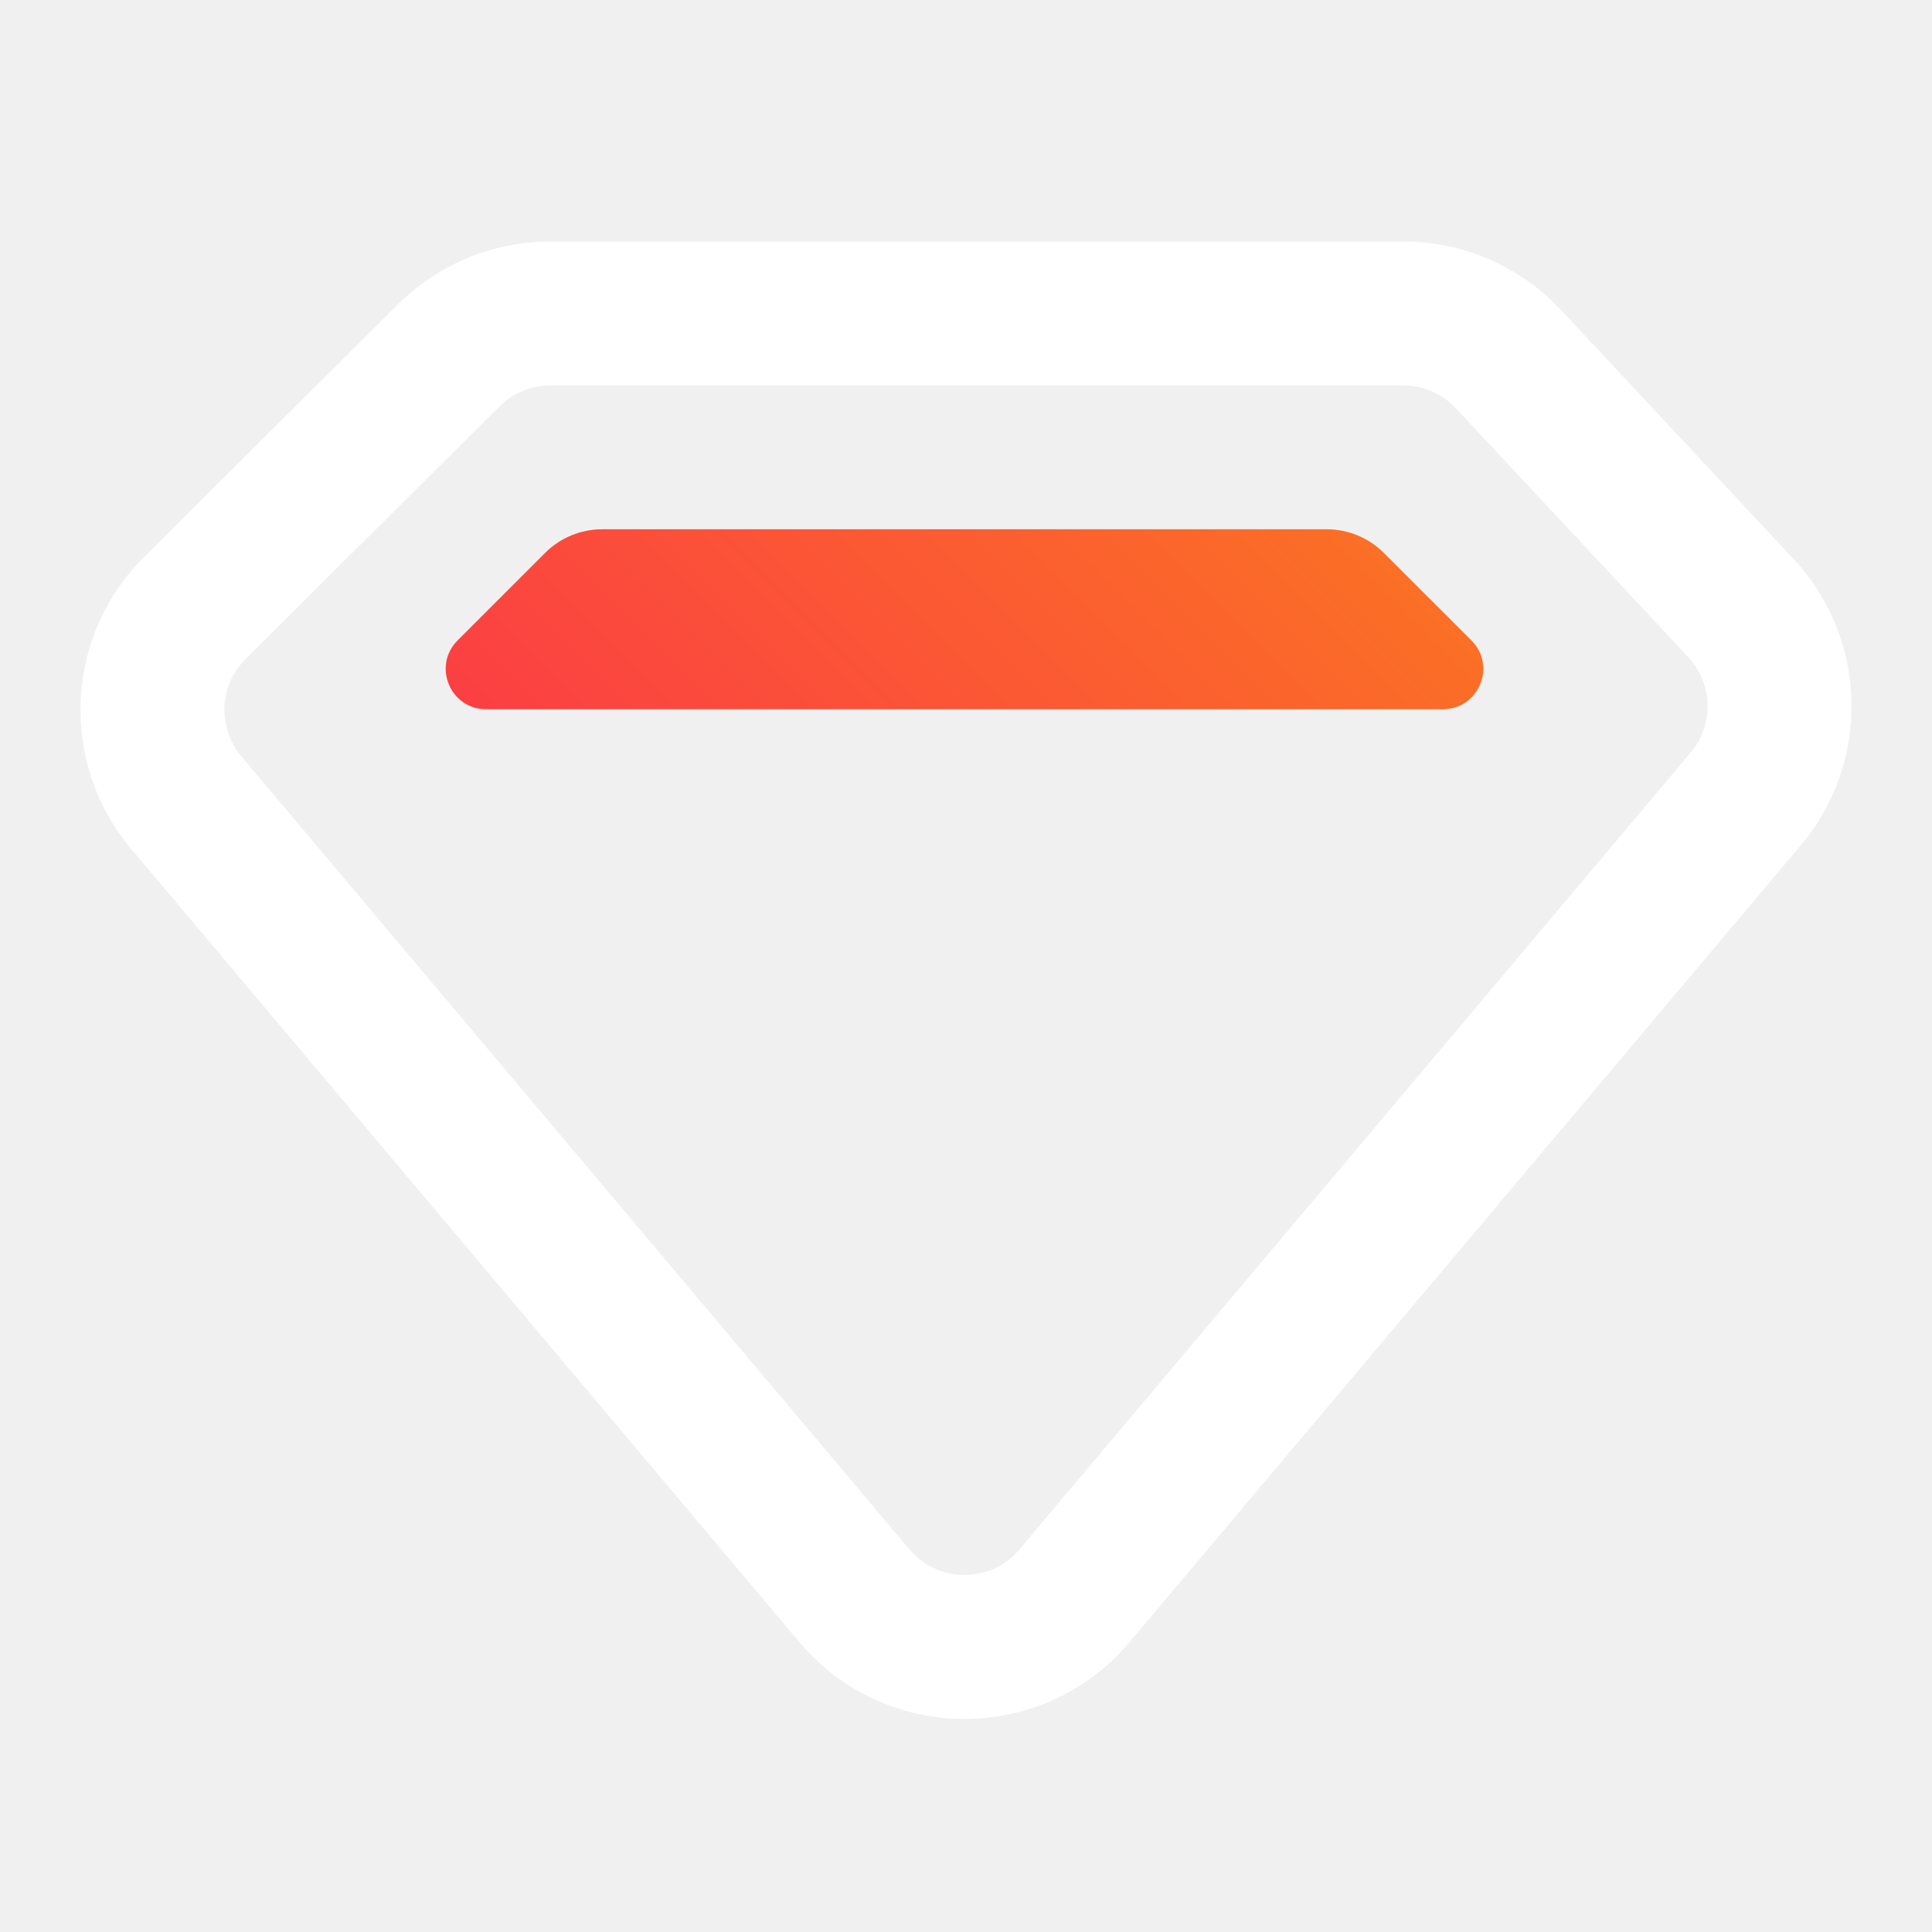
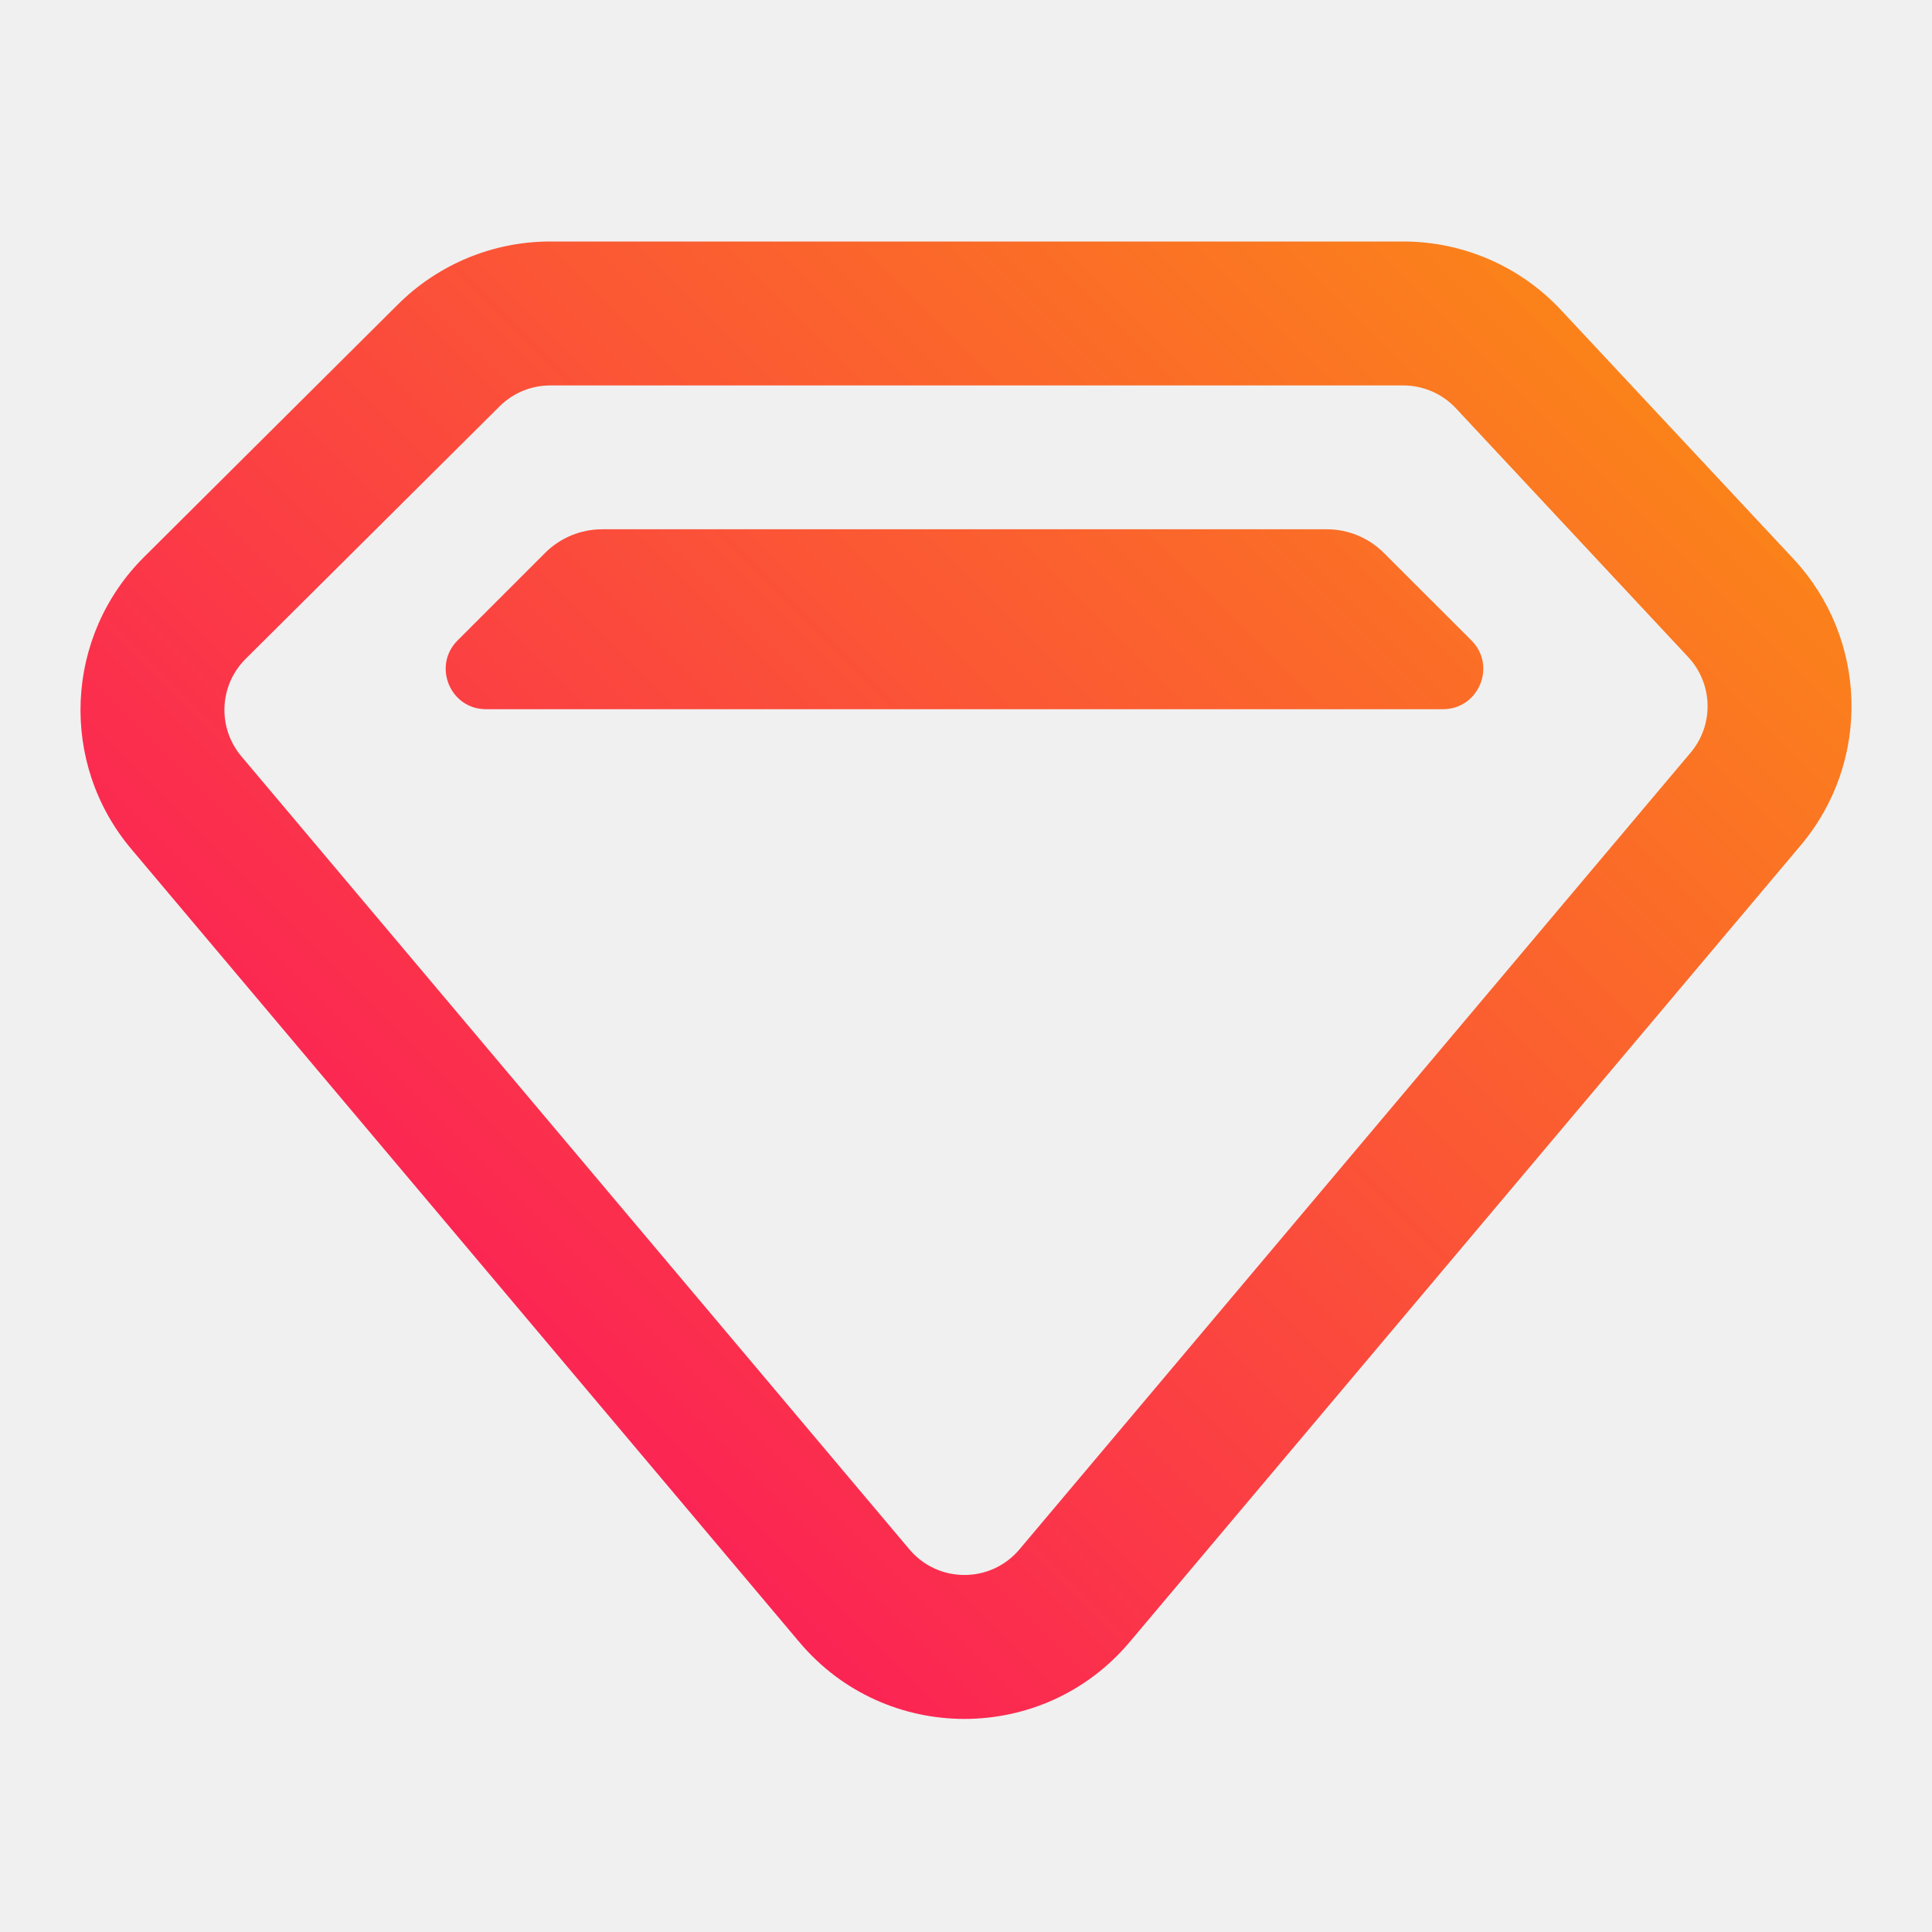
<svg xmlns="http://www.w3.org/2000/svg" viewBox="0 0 24 24">
  <path d="M6.037 8.81H17.925C18.37 8.81 18.594 8.271 18.279 7.956L17.19 6.868C17.003 6.681 16.748 6.575 16.483 6.575H7.479C7.214 6.575 6.959 6.681 6.772 6.868L5.684 7.956C5.369 8.271 5.592 8.81 6.037 8.81Z" fill="url(#paint0_linear_905_363)" />
-   <path fill-rule="evenodd" clip-rule="evenodd" d="M6.836 3C6.127 3 5.447 3.281 4.945 3.78L1.791 6.918C0.801 7.902 0.732 9.48 1.631 10.547L9.93 20.399C11.001 21.671 12.96 21.671 14.032 20.399L22.369 10.501C23.244 9.463 23.205 7.935 22.279 6.943L19.392 3.852C18.885 3.308 18.175 3 17.432 3H6.836ZM6.206 5.048C6.373 4.881 6.6 4.788 6.836 4.788H17.432C17.68 4.788 17.917 4.891 18.086 5.072L20.972 8.163C21.28 8.494 21.294 9.003 21.002 9.349L12.664 19.247C12.307 19.671 11.654 19.671 11.297 19.247L2.998 9.395C2.698 9.039 2.722 8.513 3.051 8.185L6.206 5.048Z" fill="#fff" />
+   <path fill-rule="evenodd" clip-rule="evenodd" d="M6.836 3C6.127 3 5.447 3.281 4.945 3.78L1.791 6.918C0.801 7.902 0.732 9.48 1.631 10.547L9.93 20.399C11.001 21.671 12.96 21.671 14.032 20.399L22.369 10.501C23.244 9.463 23.205 7.935 22.279 6.943L19.392 3.852C18.885 3.308 18.175 3 17.432 3H6.836ZM6.206 5.048C6.373 4.881 6.6 4.788 6.836 4.788H17.432C17.68 4.788 17.917 4.891 18.086 5.072L20.972 8.163C21.28 8.494 21.294 9.003 21.002 9.349L12.664 19.247C12.307 19.671 11.654 19.671 11.297 19.247L2.998 9.395C2.698 9.039 2.722 8.513 3.051 8.185L6.206 5.048Z" fill="url(#paint1_linear_905_363)" />
  <defs>
    <linearGradient id="paint0_linear_905_363" x1="20.473" y1="3" x2="4.83" y2="18.643" gradientUnits="userSpaceOnUse">
      <stop stop-color="#FB8916" />
      <stop offset="1" stop-color="#FB185B" />
    </linearGradient>
    <linearGradient id="paint1_linear_905_363" x1="20.473" y1="3" x2="4.83" y2="18.643" gradientUnits="userSpaceOnUse">
      <stop stop-color="#FB8916" />
      <stop offset="1" stop-color="#FB185B" />
    </linearGradient>
  </defs>
</svg>
